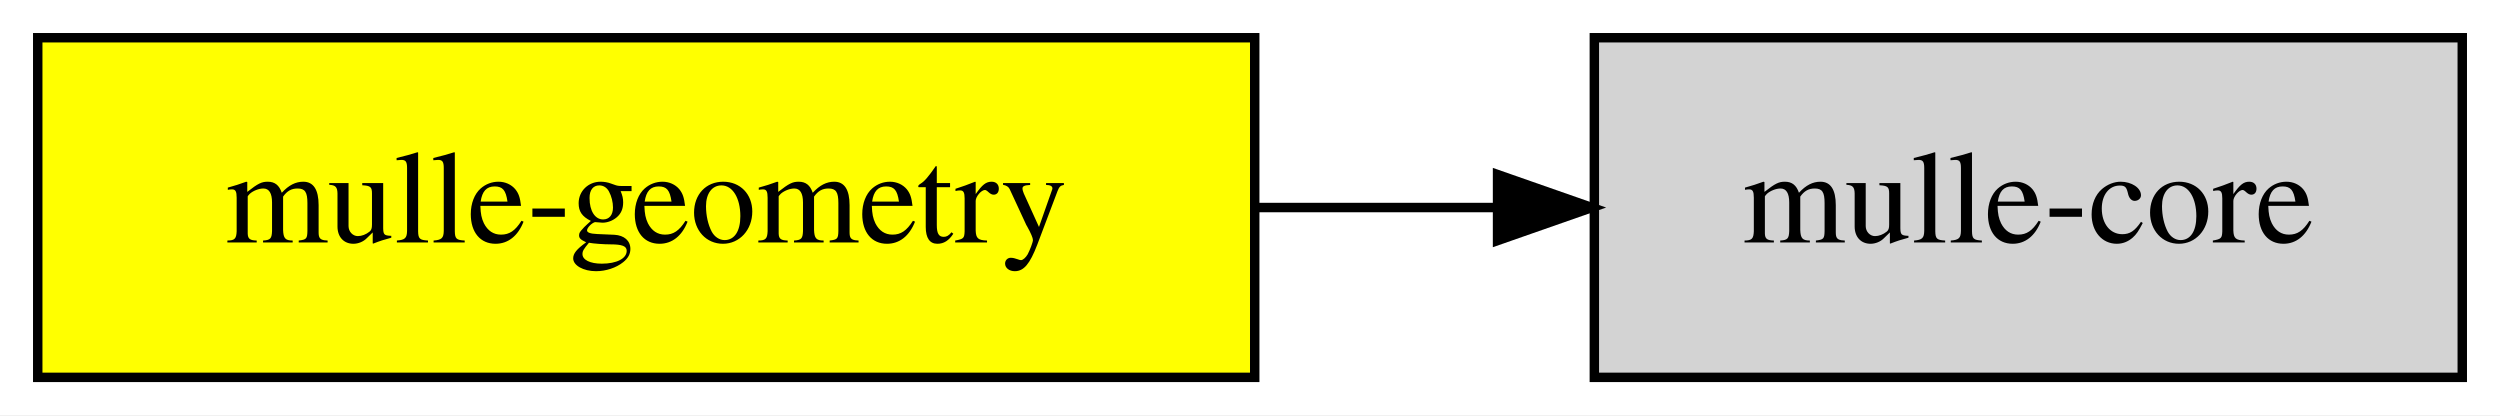
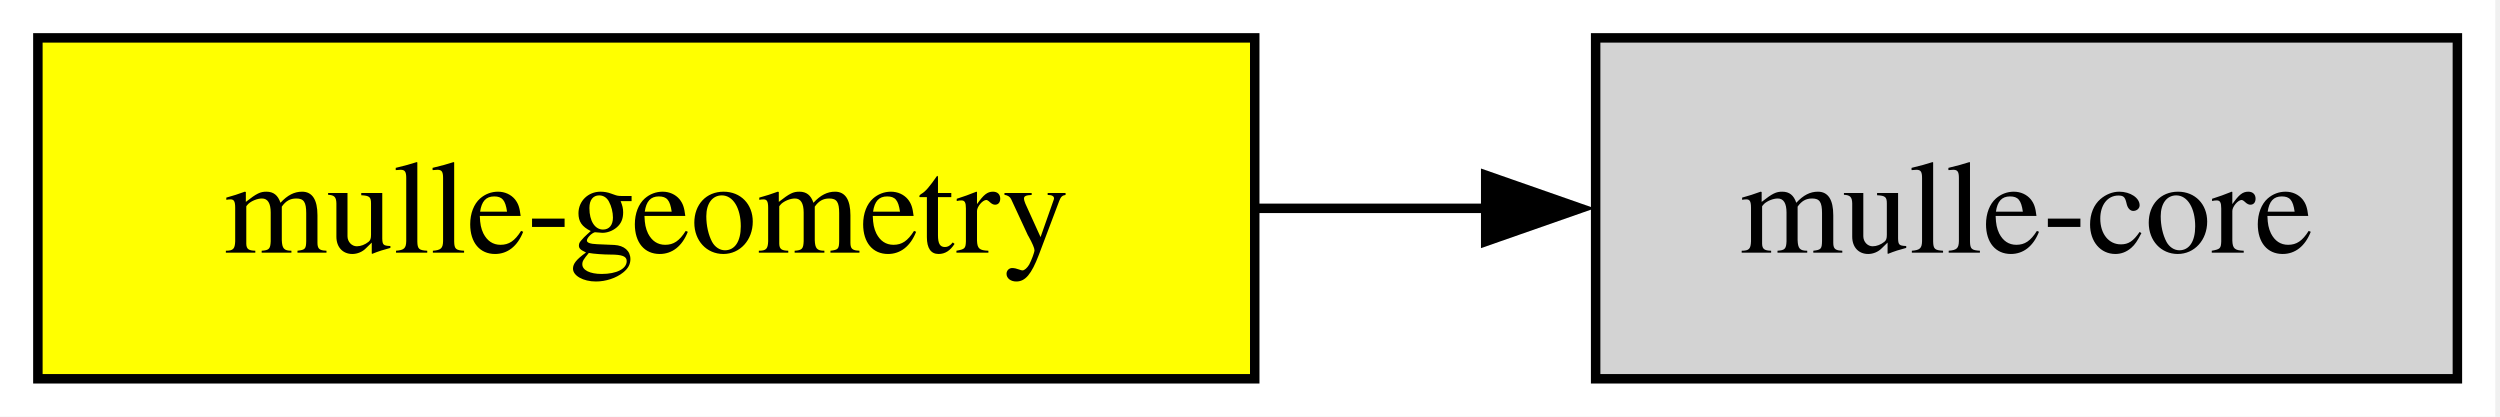
- <svg xmlns="http://www.w3.org/2000/svg" xmlns:xlink="http://www.w3.org/1999/xlink" width="265pt" height="44pt" viewBox="0.00 0.00 265.00 44.00">
+ <svg xmlns="http://www.w3.org/2000/svg" xmlns:xlink="http://www.w3.org/1999/xlink" width="264pt" height="44pt" viewBox="0.00 0.00 264.00 44.00">
  <g id="graph0" class="graph" transform="scale(1 1) rotate(0) translate(4 40)">
-     <polygon fill="white" stroke="transparent" points="-4,4 -4,-40 261,-40 261,4 -4,4" />
+     <polygon fill="white" stroke="none" points="-4,4 -4,-40 259.5,-40 259.5,4 -4,4" />
    <g id="node1" class="node">
-       <polygon fill="yellow" stroke="black" points="129,-36 0,-36 0,0 129,0 129,-36" />
-       <text text-anchor="middle" x="64.5" y="-14.3" font-family="Times,serif" font-size="14.00">mulle-geometry</text>
+       <polygon fill="yellow" stroke="black" points="128.5,-36 0,-36 0,0 128.5,0 128.5,-36" />
+       <text xml:space="preserve" text-anchor="middle" x="64.25" y="-13.32" font-family="Times,serif" font-size="14.00">mulle-geometry</text>
    </g>
    <g id="node2" class="node">
      <g id="a_node2">
        <a xlink:href="https://github.com/mulle-core/mulle-core" xlink:title="mulle-core">
-           <polygon fill="lightgrey" stroke="black" points="257,-36 165,-36 165,0 257,0 257,-36" />
-           <text text-anchor="middle" x="211" y="-14.3" font-family="Times,serif" font-size="14.00">mulle-core</text>
+           <polygon fill="lightgrey" stroke="black" points="255.5,-36 164.5,-36 164.5,0 255.5,0 255.5,-36" />
+           <text xml:space="preserve" text-anchor="middle" x="210" y="-13.32" font-family="Times,serif" font-size="14.00">mulle-core</text>
        </a>
      </g>
    </g>
    <g id="edge1" class="edge">
-       <path fill="none" stroke="black" d="M129.3,-18C137.7,-18 146.25,-18 154.5,-18" />
-       <polygon fill="black" stroke="black" points="154.74,-21.5 164.74,-18 154.74,-14.5 154.74,-21.5" />
+       <path fill="none" stroke="black" d="M128.72,-18C136.8,-18 145.03,-18 152.99,-18" />
+       <polygon fill="black" stroke="black" points="152.89,-21.5 162.89,-18 152.89,-14.5 152.89,-21.5" />
    </g>
  </g>
</svg>
